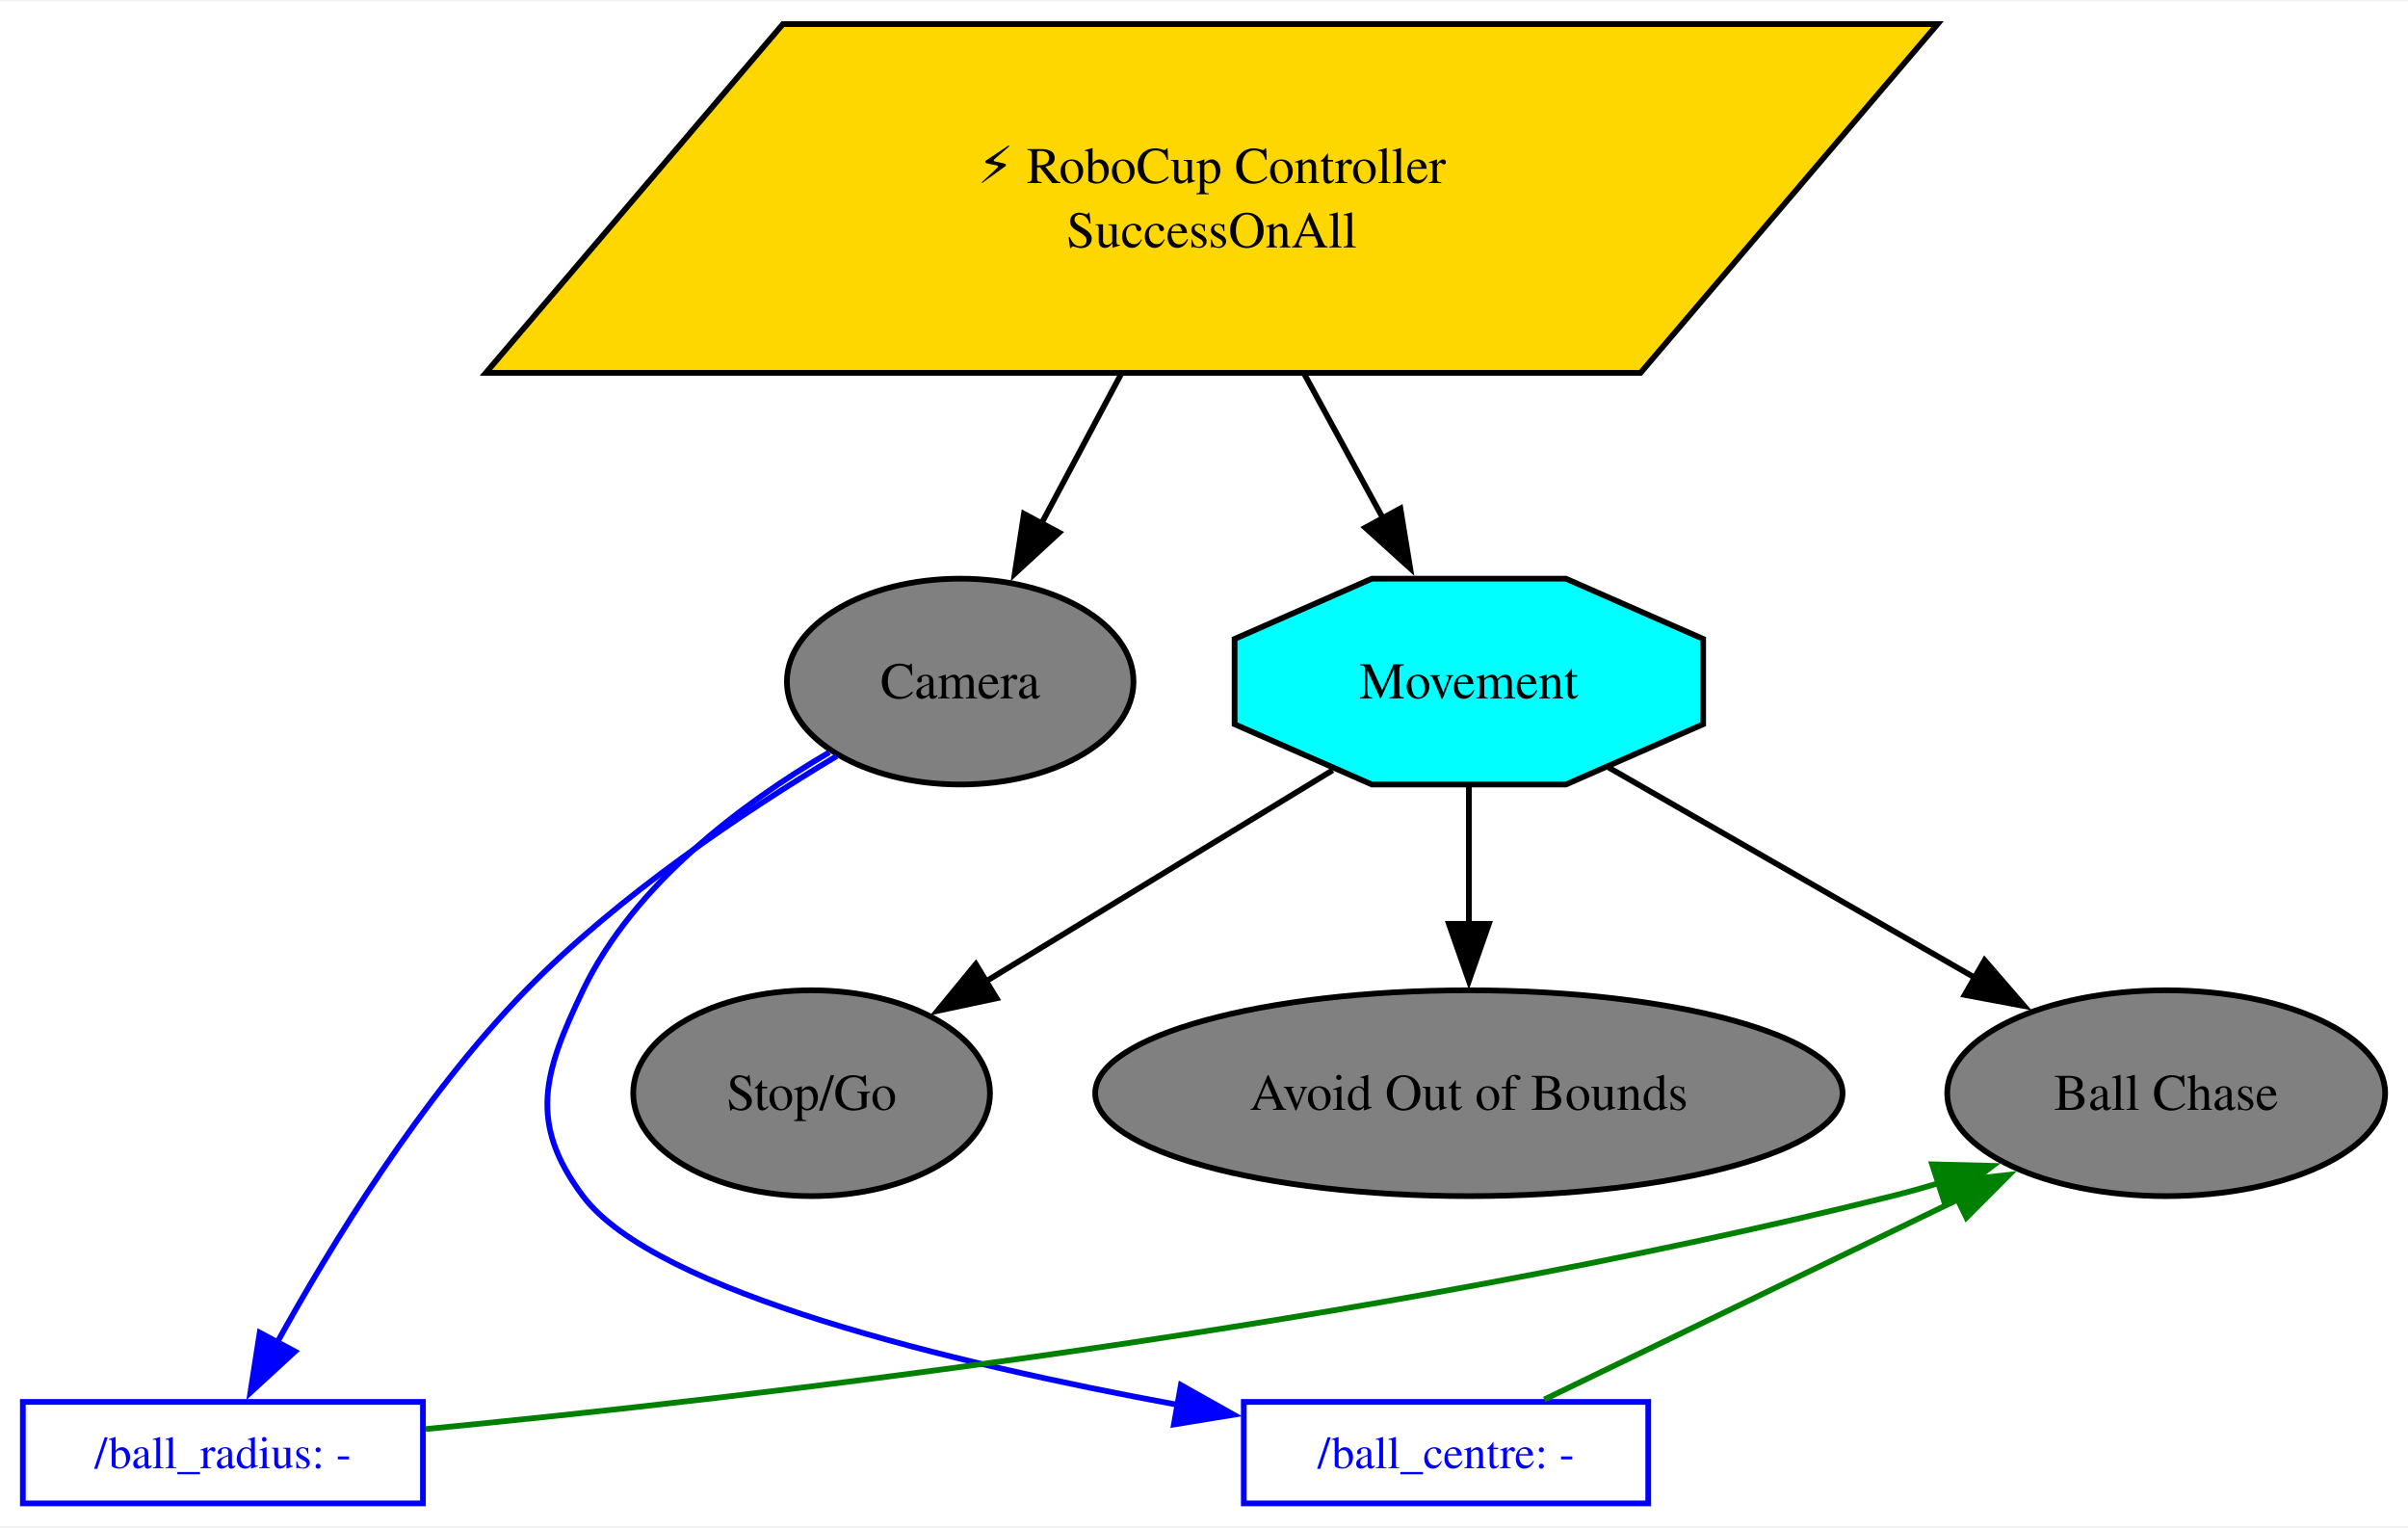
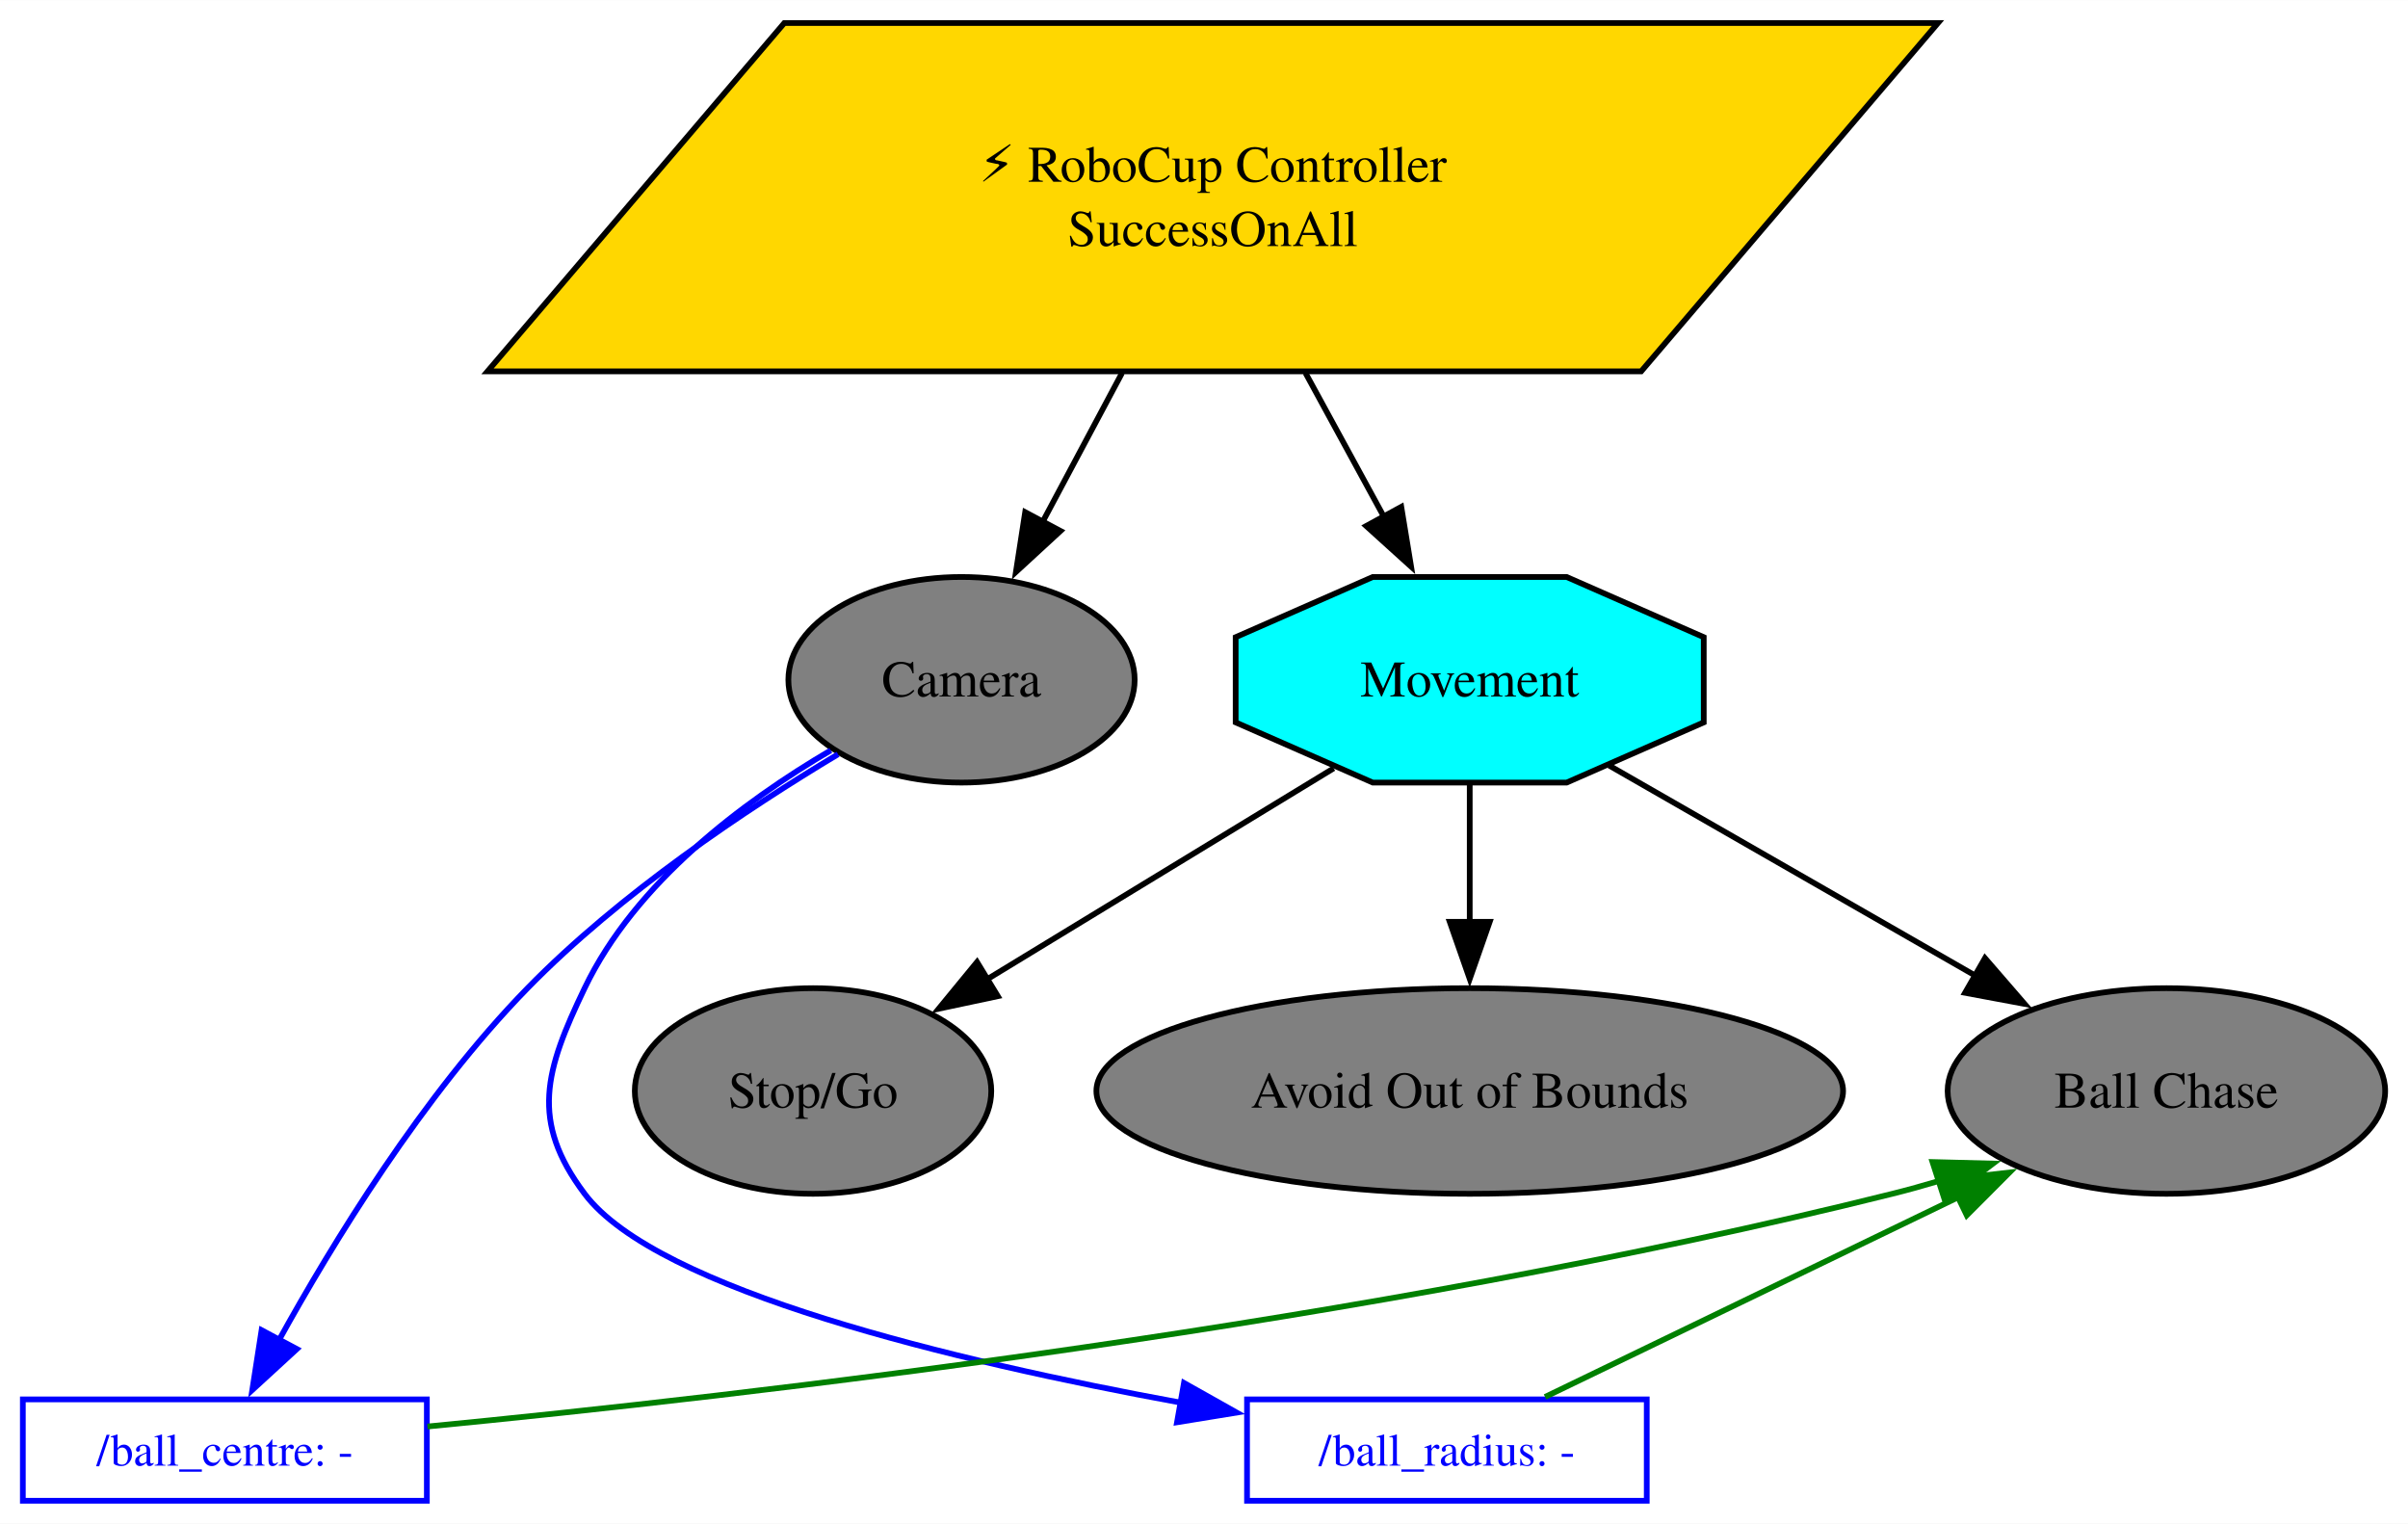
- <svg xmlns="http://www.w3.org/2000/svg" width="421pt" height="267pt" viewBox="0.00 0.00 421.31 266.75">
+ <svg xmlns="http://www.w3.org/2000/svg" width="422pt" height="267pt" viewBox="0.00 0.00 421.69 266.75">
  <g id="graph0" class="graph" transform="scale(1 1) rotate(0) translate(4 262.75)">
-     <polygon fill="white" stroke="none" points="-4,4 -4,-262.75 417.31,-262.75 417.31,4 -4,4" />
+     <polygon fill="white" stroke="none" points="-4,4 -4,-262.75 417.69,-262.75 417.69,4 -4,4" />
    <g id="node1" class="node">
-       <polygon fill="gold" stroke="black" points="335,-258.75 132.97,-258.75 81,-197.75 283.03,-197.75 335,-258.75" />
-       <text text-anchor="middle" x="208" y="-230.95" font-family="Times,serif" font-size="9.00">⚡ RoboCup Controller</text>
-       <text text-anchor="middle" x="208" y="-219.7" font-family="Times,serif" font-size="9.00">SuccessOnAll</text>
+       <polygon fill="gold" stroke="black" points="335.38,-258.75 133.35,-258.75 81.37,-197.75 283.4,-197.75 335.38,-258.75" />
+       <text text-anchor="middle" x="208.38" y="-230.95" font-family="Times,serif" font-size="9.00">⚡ RoboCup Controller</text>
+       <text text-anchor="middle" x="208.38" y="-219.7" font-family="Times,serif" font-size="9.00">SuccessOnAll</text>
    </g>
    <g id="node2" class="node">
-       <ellipse fill="gray" stroke="black" cx="164" cy="-143.75" rx="30.32" ry="18" />
-       <text text-anchor="middle" x="164" y="-140.82" font-family="Times,serif" font-size="9.00">Camera</text>
+       <ellipse fill="gray" stroke="black" cx="164.38" cy="-143.75" rx="30.32" ry="18" />
+       <text text-anchor="middle" x="164.38" y="-140.82" font-family="Times,serif" font-size="9.00">Camera</text>
    </g>
    <g id="edge1" class="edge">
-       <path fill="none" stroke="black" d="M192.11,-197.47C187.55,-188.9 182.59,-179.61 178.14,-171.26" />
-       <polygon fill="black" stroke="black" points="181.33,-169.81 173.54,-162.63 175.15,-173.1 181.33,-169.81" />
+       <path fill="none" stroke="black" d="M192.49,-197.47C187.92,-188.9 182.97,-179.61 178.51,-171.26" />
+       <polygon fill="black" stroke="black" points="181.71,-169.81 173.91,-162.63 175.53,-173.1 181.71,-169.81" />
    </g>
    <g id="node3" class="node">
-       <polygon fill="cyan" stroke="black" points="293.99,-136.29 293.99,-151.21 269.98,-161.75 236.02,-161.75 212.01,-151.21 212.01,-136.29 236.02,-125.75 269.98,-125.75 293.99,-136.29" />
-       <text text-anchor="middle" x="253" y="-140.82" font-family="Times,serif" font-size="9.00">Movement</text>
+       <polygon fill="cyan" stroke="black" points="294.36,-136.29 294.36,-151.21 270.35,-161.75 236.4,-161.75 212.39,-151.21 212.39,-136.29 236.4,-125.75 270.35,-125.75 294.36,-136.29" />
+       <text text-anchor="middle" x="253.38" y="-140.82" font-family="Times,serif" font-size="9.00">Movement</text>
    </g>
    <g id="edge2" class="edge">
-       <path fill="none" stroke="black" d="M224.25,-197.47C228.73,-189.25 233.57,-180.38 237.98,-172.29" />
-       <polygon fill="black" stroke="black" points="241.02,-174.03 242.73,-163.57 234.87,-170.68 241.02,-174.03" />
+       <path fill="none" stroke="black" d="M224.62,-197.47C229.1,-189.25 233.94,-180.38 238.35,-172.29" />
+       <polygon fill="black" stroke="black" points="241.39,-174.03 243.11,-163.57 235.25,-170.68 241.39,-174.03" />
    </g>
    <g id="node7" class="node">
-       <polygon fill="white" stroke="blue" points="70,-17.75 0,-17.75 0,0 70,0 70,-17.75" />
-       <text text-anchor="middle" x="35" y="-6.15" font-family="Times,serif" font-size="8.00" fill="blue">/ball_radius: -</text>
+       <polygon fill="white" stroke="blue" points="70.75,-17.75 0,-17.75 0,0 70.75,0 70.75,-17.75" />
+       <text text-anchor="middle" x="35.38" y="-6.15" font-family="Times,serif" font-size="8.00" fill="blue">/ball_centre: -</text>
    </g>
    <g id="edge7" class="edge">
-       <path fill="none" stroke="blue" d="M142.38,-130.71C126.21,-121.02 104.19,-106.32 88,-89.75 69.68,-71 53.84,-45.09 44.37,-27.92" />
-       <polygon fill="blue" stroke="blue" points="47.61,-26.57 39.81,-19.4 41.44,-29.87 47.61,-26.57" />
+       <path fill="none" stroke="blue" d="M142.76,-130.71C126.59,-121.02 104.56,-106.32 88.38,-89.75 70.06,-71 54.22,-45.09 44.74,-27.92" />
+       <polygon fill="blue" stroke="blue" points="47.99,-26.57 40.18,-19.4 41.81,-29.87 47.99,-26.57" />
    </g>
    <g id="node8" class="node">
-       <polygon fill="white" stroke="blue" points="284.38,-17.75 213.62,-17.75 213.62,0 284.38,0 284.38,-17.75" />
-       <text text-anchor="middle" x="249" y="-6.15" font-family="Times,serif" font-size="8.00" fill="blue">/ball_centre: -</text>
+       <polygon fill="white" stroke="blue" points="284.38,-17.75 214.38,-17.75 214.38,0 284.38,0 284.38,-17.75" />
+       <text text-anchor="middle" x="249.38" y="-6.15" font-family="Times,serif" font-size="8.00" fill="blue">/ball_radius: -</text>
    </g>
    <g id="edge9" class="edge">
-       <path fill="none" stroke="blue" d="M141.11,-131.39C125.8,-122.41 106.9,-108.3 98,-89.75 91.08,-75.32 88.39,-66.55 98,-53.75 110.61,-36.96 162.58,-24.51 202.06,-17.24" />
-       <polygon fill="blue" stroke="blue" points="202.61,-20.7 211.84,-15.51 201.39,-13.8 202.61,-20.7" />
+       <path fill="none" stroke="blue" d="M141.48,-131.39C126.18,-122.41 107.27,-108.3 98.38,-89.75 91.46,-75.32 88.77,-66.55 98.38,-53.75 111.02,-36.91 163.26,-24.43 202.78,-17.18" />
+       <polygon fill="blue" stroke="blue" points="203.34,-20.63 212.57,-15.44 202.12,-13.74 203.34,-20.63" />
    </g>
    <g id="node4" class="node">
-       <ellipse fill="gray" stroke="black" cx="138" cy="-71.75" rx="31.21" ry="18" />
-       <text text-anchor="middle" x="138" y="-68.83" font-family="Times,serif" font-size="9.00">Stop/Go</text>
+       <ellipse fill="gray" stroke="black" cx="138.38" cy="-71.75" rx="31.21" ry="18" />
+       <text text-anchor="middle" x="138.38" y="-68.83" font-family="Times,serif" font-size="9.00">Stop/Go</text>
    </g>
    <g id="edge3" class="edge">
-       <path fill="none" stroke="black" d="M229.17,-128.25C211.55,-117.52 187.41,-102.83 168.4,-91.25" />
-       <polygon fill="black" stroke="black" points="170.37,-88.35 160.01,-86.15 166.73,-94.33 170.37,-88.35" />
+       <path fill="none" stroke="black" d="M229.55,-128.25C211.92,-117.52 187.79,-102.83 168.77,-91.25" />
+       <polygon fill="black" stroke="black" points="170.74,-88.35 160.38,-86.15 167.1,-94.33 170.74,-88.35" />
    </g>
    <g id="node5" class="node">
-       <ellipse fill="gray" stroke="black" cx="253" cy="-71.75" rx="65.38" ry="18" />
-       <text text-anchor="middle" x="253" y="-68.83" font-family="Times,serif" font-size="9.00">Avoid Out of Bounds</text>
+       <ellipse fill="gray" stroke="black" cx="253.38" cy="-71.75" rx="65.38" ry="18" />
+       <text text-anchor="middle" x="253.38" y="-68.83" font-family="Times,serif" font-size="9.00">Avoid Out of Bounds</text>
    </g>
    <g id="edge4" class="edge">
-       <path fill="none" stroke="black" d="M253,-125.45C253,-118.16 253,-109.48 253,-101.29" />
-       <polygon fill="black" stroke="black" points="256.5,-101.37 253,-91.37 249.5,-101.37 256.5,-101.37" />
+       <path fill="none" stroke="black" d="M253.38,-125.45C253.38,-118.16 253.38,-109.48 253.38,-101.29" />
+       <polygon fill="black" stroke="black" points="256.88,-101.37 253.38,-91.37 249.88,-101.37 256.88,-101.37" />
    </g>
    <g id="node6" class="node">
-       <ellipse fill="gray" stroke="black" cx="375" cy="-71.75" rx="38.31" ry="18" />
-       <text text-anchor="middle" x="375" y="-68.83" font-family="Times,serif" font-size="9.00">Ball Chase</text>
+       <ellipse fill="gray" stroke="black" cx="375.38" cy="-71.75" rx="38.31" ry="18" />
+       <text text-anchor="middle" x="375.38" y="-68.83" font-family="Times,serif" font-size="9.00">Ball Chase</text>
    </g>
    <g id="edge5" class="edge">
-       <path fill="none" stroke="black" d="M277.4,-128.75C295.84,-118.17 321.36,-103.53 341.68,-91.87" />
-       <polygon fill="black" stroke="black" points="343.23,-95.01 350.16,-87 339.75,-88.94 343.23,-95.01" />
+       <path fill="none" stroke="black" d="M277.77,-128.75C296.21,-118.17 321.73,-103.53 342.06,-91.87" />
+       <polygon fill="black" stroke="black" points="343.61,-95.01 350.54,-87 340.12,-88.94 343.61,-95.01" />
    </g>
    <g id="edge6" class="edge">
-       <path fill="none" stroke="green" d="M70.49,-13C125.88,-18.36 235.98,-31.02 327,-53.75 329.74,-54.43 332.54,-55.21 335.35,-56.05" />
-       <polygon fill="green" stroke="green" points="334.05,-59.31 344.64,-59.04 336.2,-52.65 334.05,-59.31" />
+       <path fill="none" stroke="green" d="M70.86,-13C126.25,-18.36 236.36,-31.02 327.38,-53.75 330.11,-54.43 332.92,-55.21 335.73,-56.05" />
+       <polygon fill="green" stroke="green" points="334.42,-59.31 345.02,-59.04 336.57,-52.65 334.42,-59.31" />
    </g>
    <g id="edge8" class="edge">
-       <path fill="none" stroke="green" d="M266.2,-18.18C284.78,-27.16 314.92,-41.72 338.77,-53.25" />
-       <polygon fill="green" stroke="green" points="337,-56.28 347.53,-57.48 340.05,-49.98 337,-56.28" />
+       <path fill="none" stroke="green" d="M266.57,-18.18C285.15,-27.16 315.3,-41.72 339.15,-53.25" />
+       <polygon fill="green" stroke="green" points="337.38,-56.28 347.9,-57.48 340.42,-49.98 337.38,-56.28" />
    </g>
  </g>
</svg>
